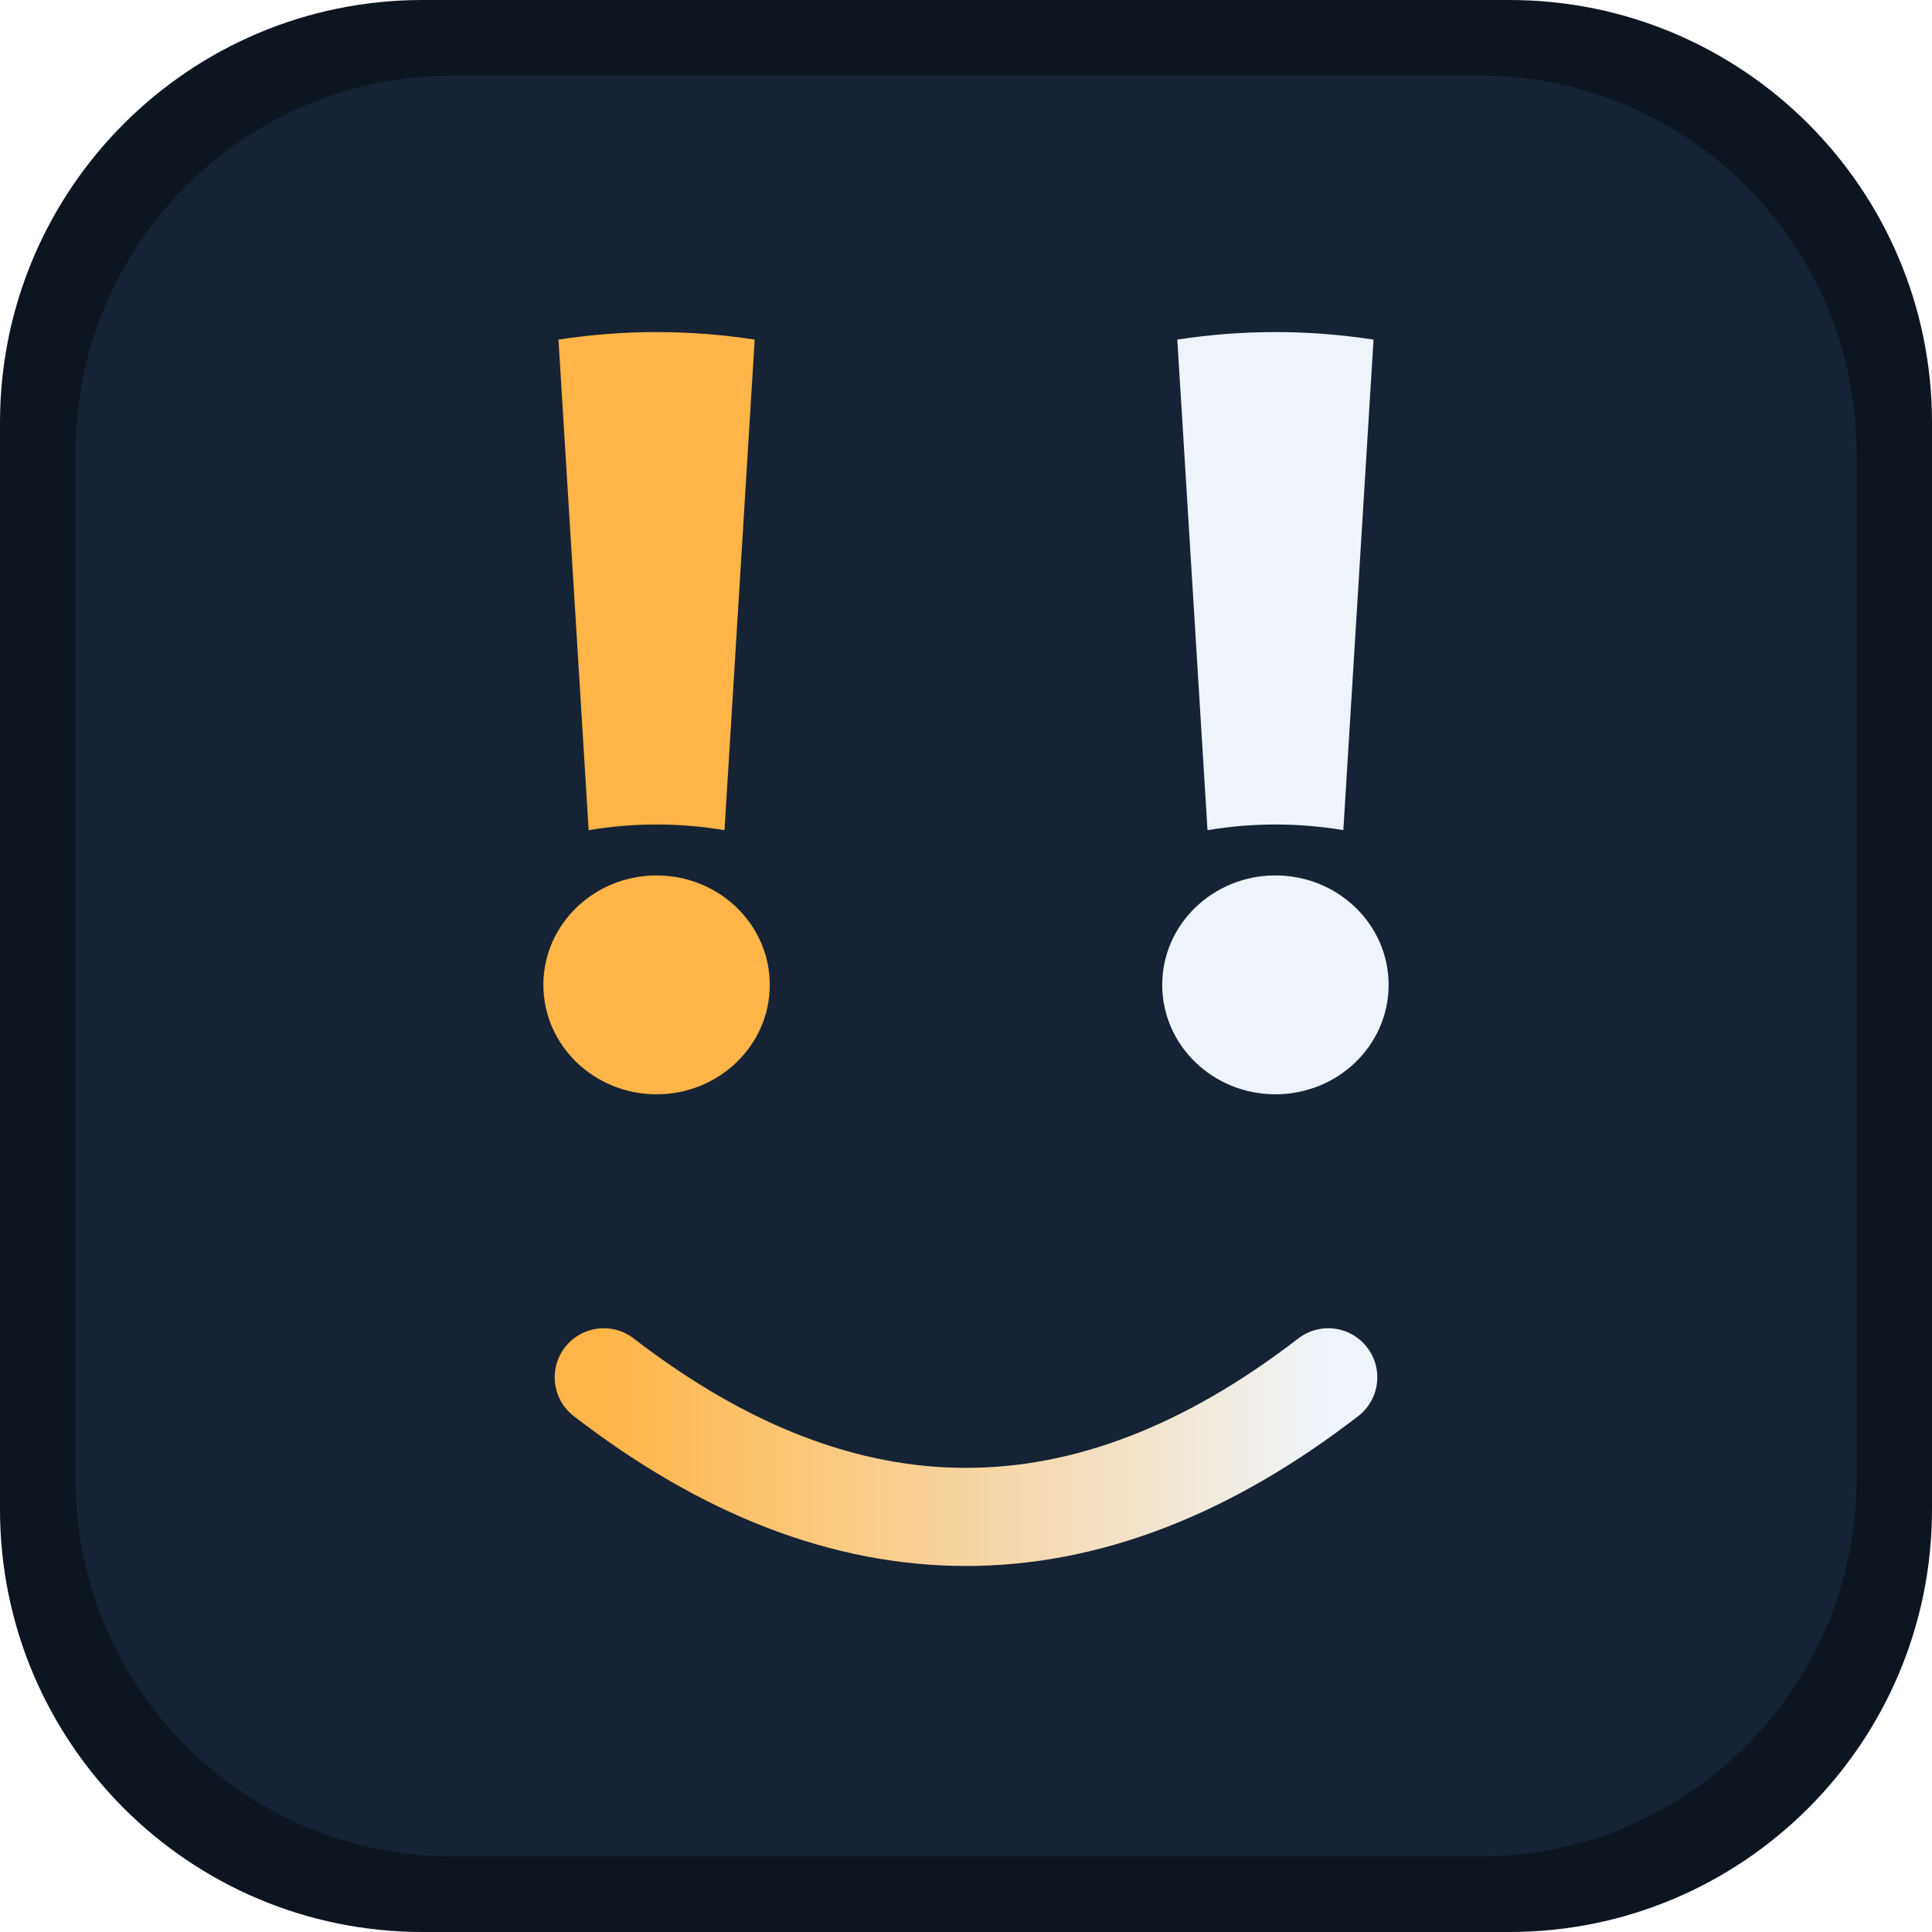
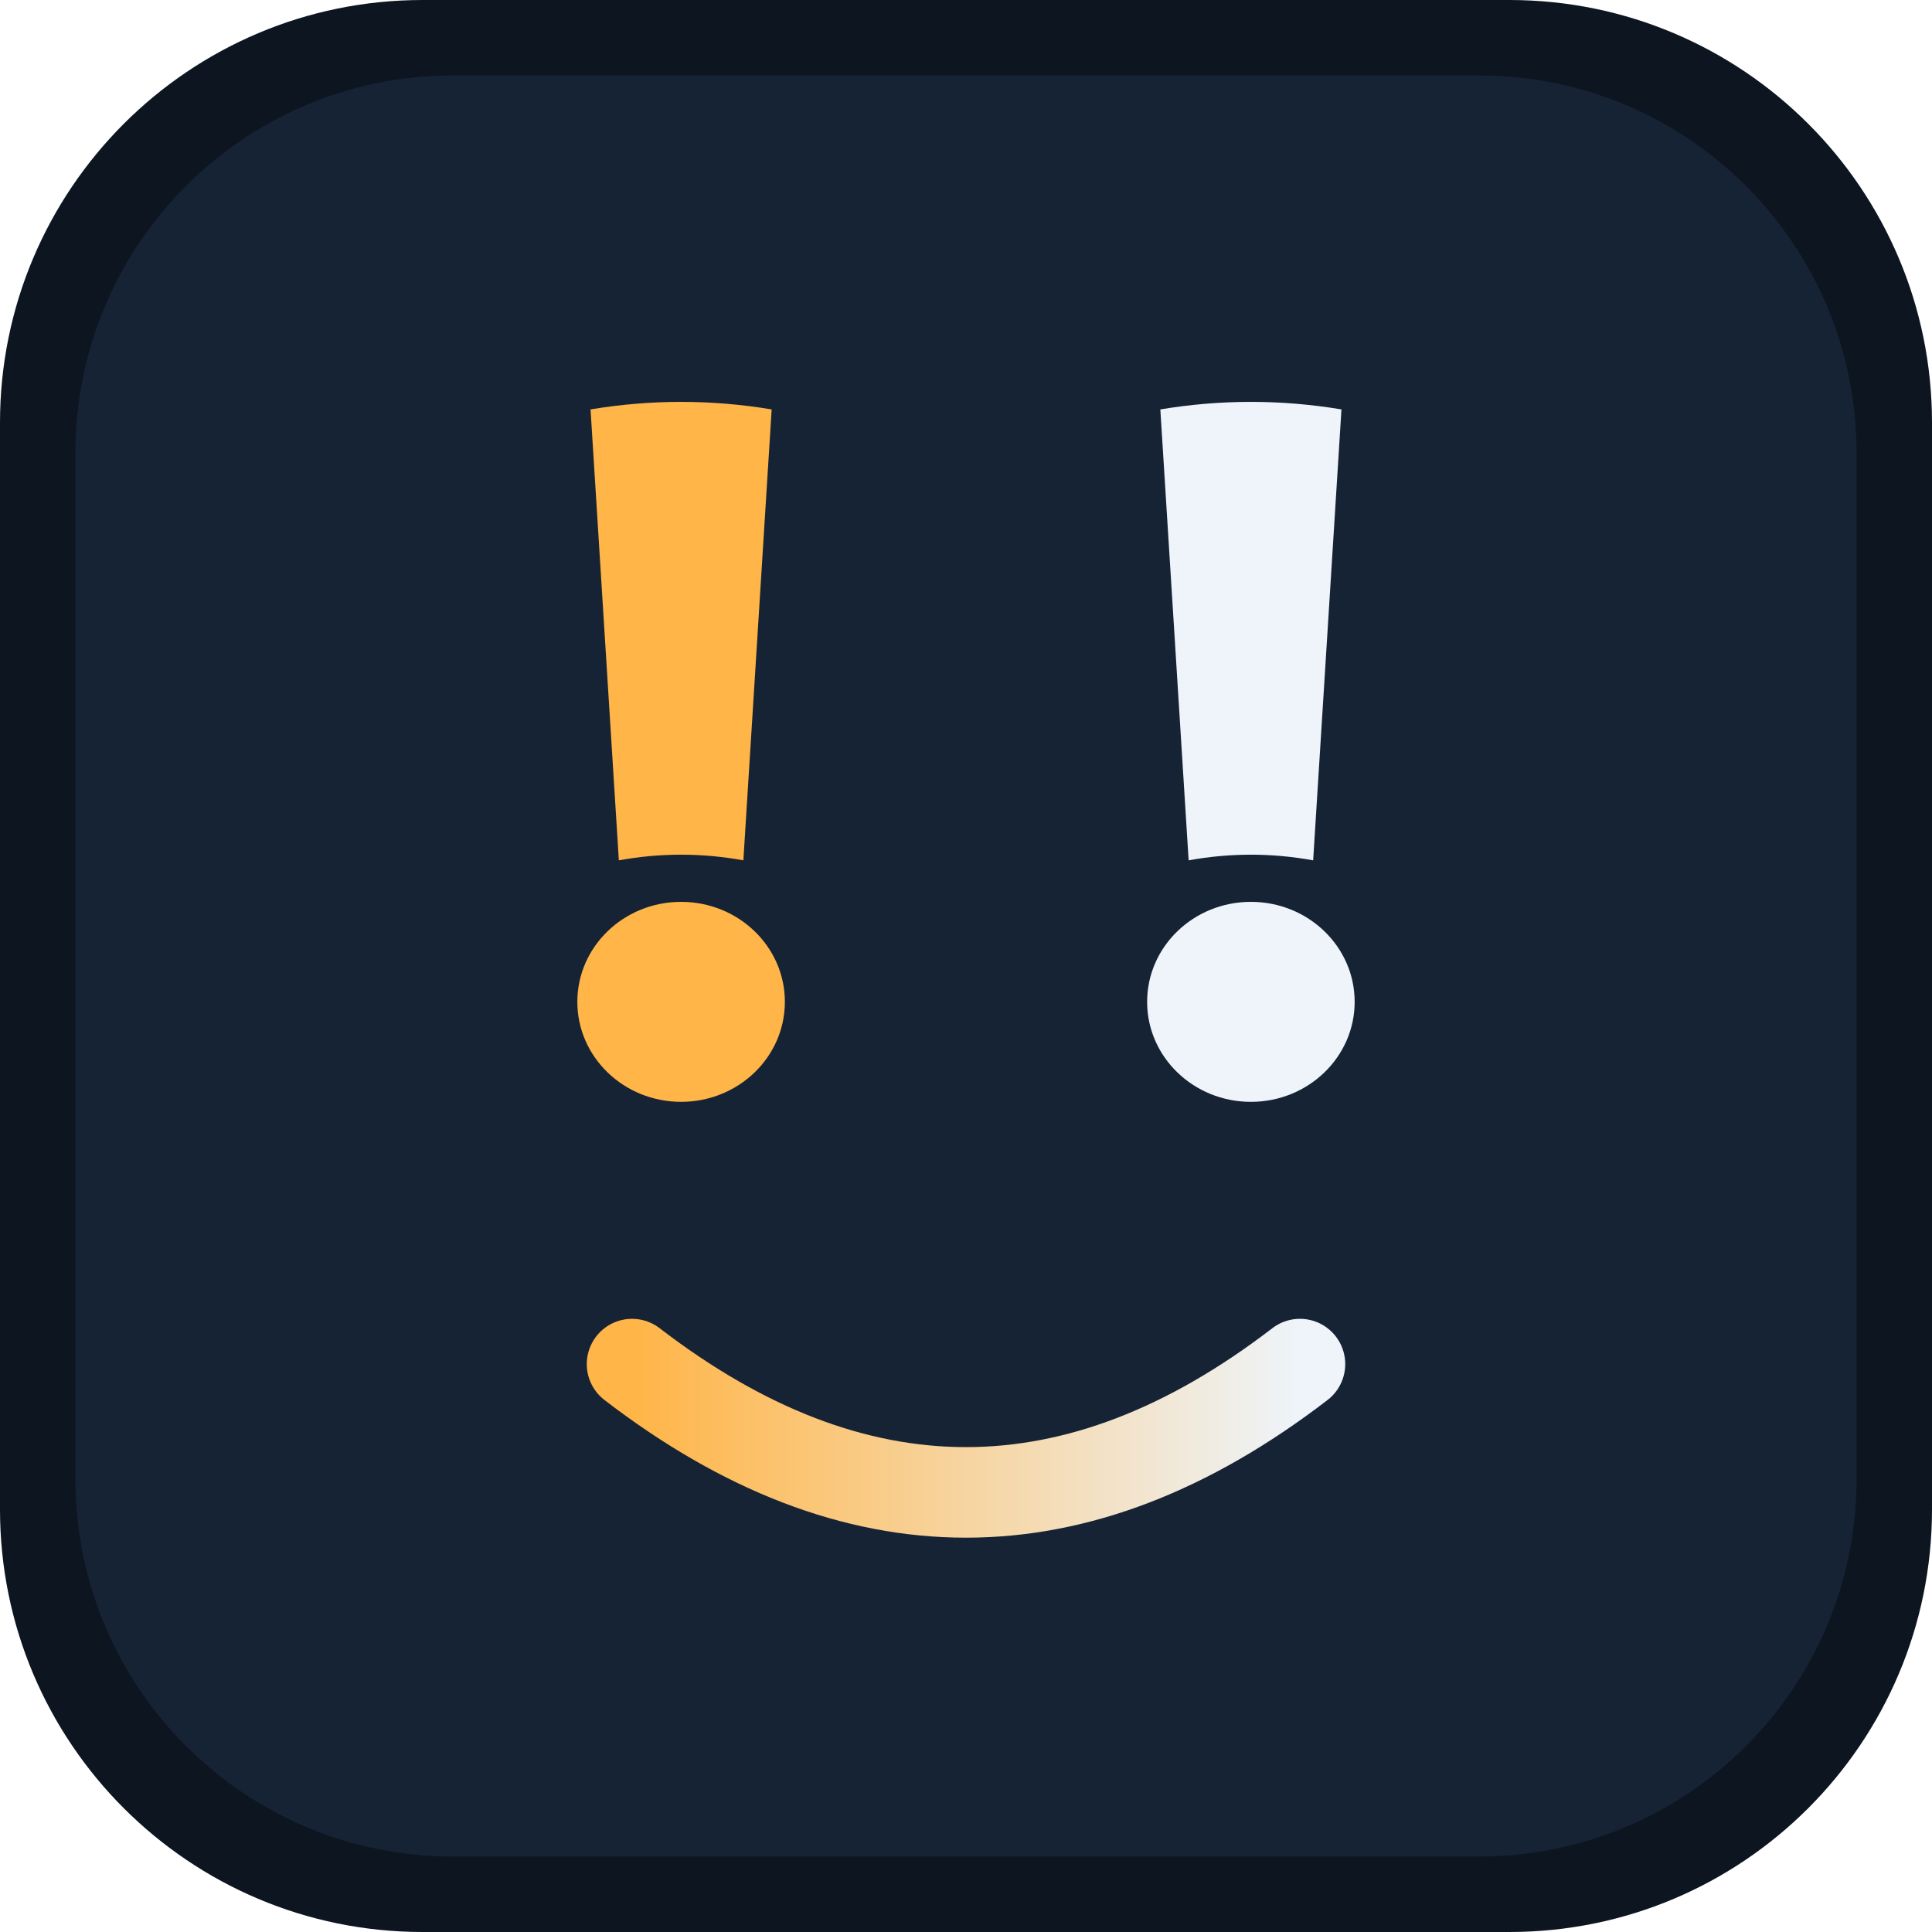
<svg xmlns="http://www.w3.org/2000/svg" width="1024" height="1024" viewBox="0 0 1024 1024">
  <defs>
    <linearGradient id="smileGrad" x1="0%" y1="0%" x2="100%" y2="0%">
      <stop offset="0%" stop-color="#FFB547" />
      <stop offset="100%" stop-color="#EEF4FA" />
    </linearGradient>
  </defs>
  <rect width="1024" height="1024" rx="224" fill="#0D1521" />
  <rect x="40" y="40" width="944" height="944" rx="200" fill="#162334" />
-   <path d="M 296 180 Q 348 172 400 180 L 384 440 Q 348 434 312 440 Z" fill="#FFB547" />
-   <path d="M 624 180 Q 676 172 728 180 L 712 440 Q 676 434 640 440 Z" fill="#EEF4FA" />
-   <ellipse cx="348" cy="522" rx="60" ry="58" fill="#FFB547" />
-   <ellipse cx="676" cy="522" rx="60" ry="58" fill="#EEF4FA" />
-   <path d="M 320 730 Q 512 878 704 730" stroke="url(#smileGrad)" stroke-width="52" stroke-linecap="round" fill="none" />
+   <path d="M 313 217 Q 361 209 409 217 L 394 456 Q 361 450 328 456 Z" fill="#FFB547" />
+   <path d="M 615 217 Q 663 209 711 217 L 696 456 Q 663 450 630 456 Z" fill="#EEF4FA" />
+   <ellipse cx="361" cy="531" rx="55" ry="53" fill="#FFB547" />
+   <ellipse cx="663" cy="531" rx="55" ry="53" fill="#EEF4FA" />
+   <path d="M 335 723 Q 512 859 689 723" stroke="url(#smileGrad)" stroke-width="48" stroke-linecap="round" fill="none" />
</svg>
